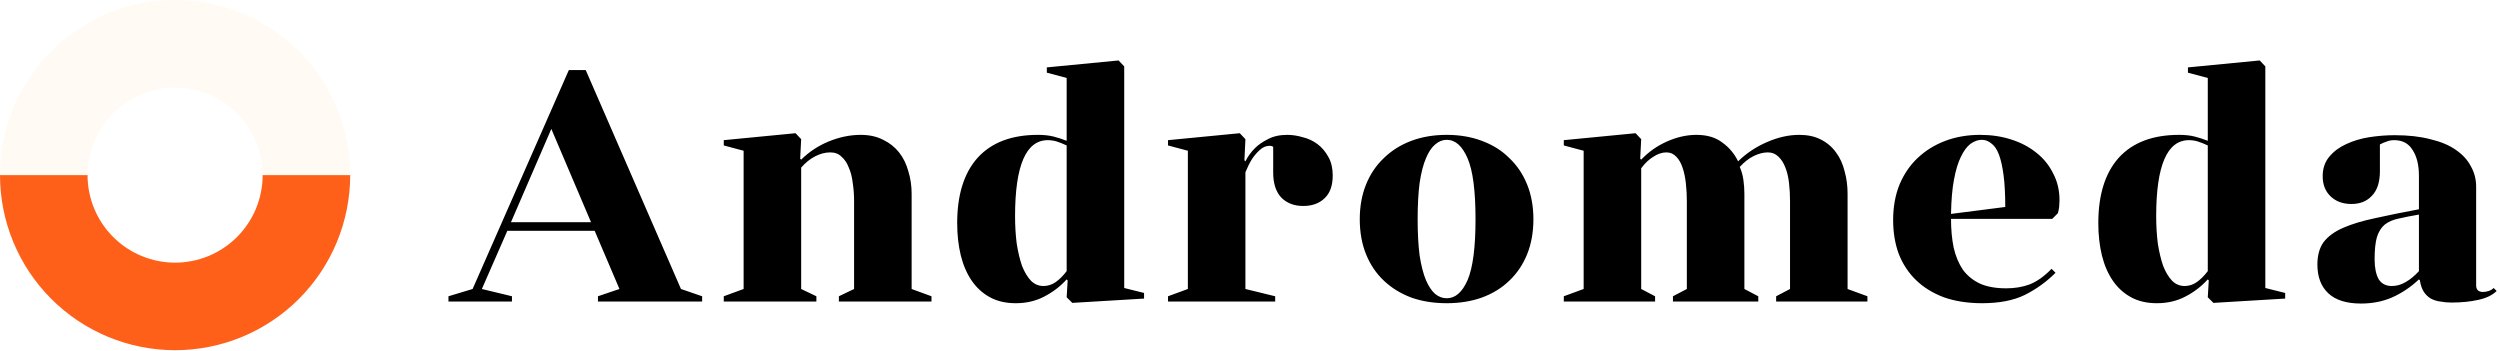
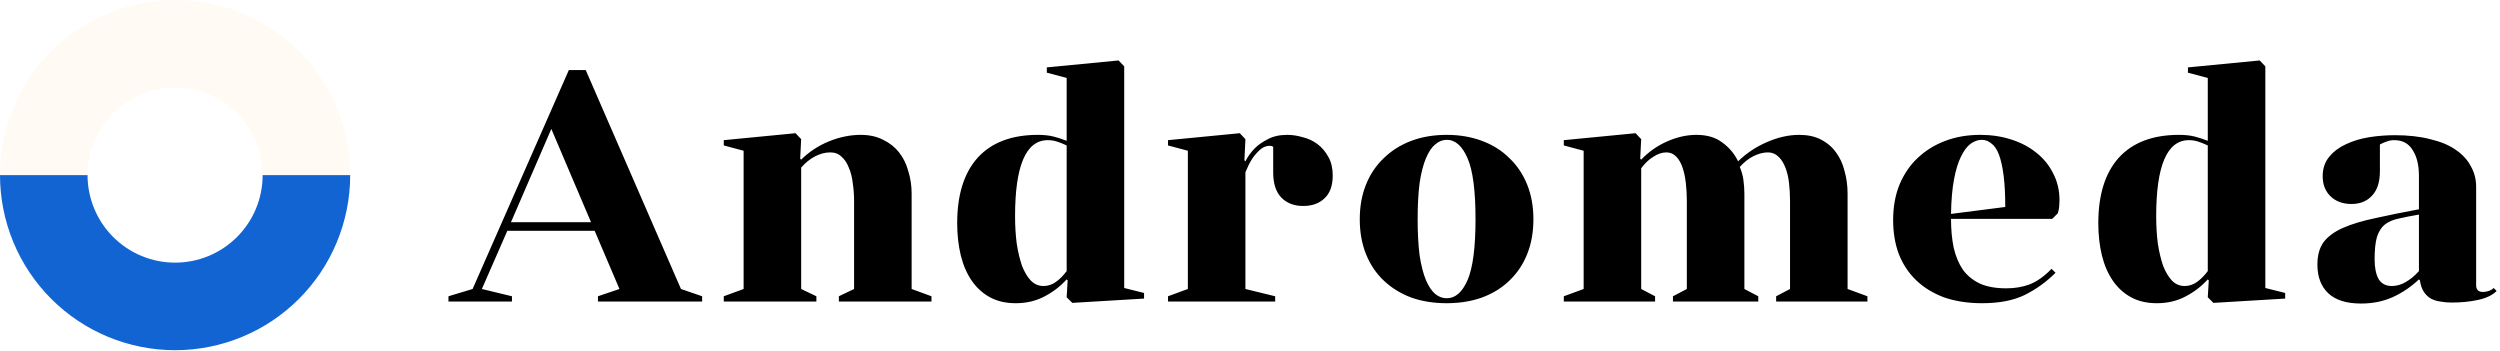
<svg xmlns="http://www.w3.org/2000/svg" width="257" height="36" viewBox="0 0 257 36" fill="none">
-   <path d="M36 18C36 20.364 35.534 22.704 34.63 24.888C33.725 27.072 32.399 29.056 30.728 30.728C29.056 32.399 27.072 33.725 24.888 34.63C22.704 35.534 20.364 36 18 36C15.636 36 13.296 35.534 11.112 34.63C8.928 33.725 6.944 32.399 5.272 30.728C3.601 29.056 2.275 27.072 1.37 24.888C0.466 22.704 -2.06649e-07 20.364 0 18L9 18C9 19.182 9.233 20.352 9.685 21.444C10.137 22.536 10.8 23.528 11.636 24.364C12.472 25.2 13.464 25.863 14.556 26.315C15.648 26.767 16.818 27 18 27C19.182 27 20.352 26.767 21.444 26.315C22.536 25.863 23.528 25.2 24.364 24.364C25.2 23.528 25.863 22.536 26.315 21.444C26.767 20.352 27 19.182 27 18H36Z" fill="#FE6019" />
+   <path d="M36 18C36 20.364 35.534 22.704 34.63 24.888C33.725 27.072 32.399 29.056 30.728 30.728C29.056 32.399 27.072 33.725 24.888 34.63C22.704 35.534 20.364 36 18 36C15.636 36 13.296 35.534 11.112 34.63C8.928 33.725 6.944 32.399 5.272 30.728C3.601 29.056 2.275 27.072 1.37 24.888C0.466 22.704 -2.06649e-07 20.364 0 18L9 18C9 19.182 9.233 20.352 9.685 21.444C10.137 22.536 10.8 23.528 11.636 24.364C12.472 25.2 13.464 25.863 14.556 26.315C15.648 26.767 16.818 27 18 27C19.182 27 20.352 26.767 21.444 26.315C22.536 25.863 23.528 25.2 24.364 24.364C25.2 23.528 25.863 22.536 26.315 21.444C26.767 20.352 27 19.182 27 18H36Z" fill="#1164D1" />
  <path d="M-1.57361e-06 18C-1.78026e-06 15.636 0.466 13.296 1.37 11.112C2.275 8.928 3.601 6.944 5.272 5.272C6.944 3.601 8.928 2.275 11.112 1.37C13.296 0.466 15.636 1.78026e-06 18 1.57361e-06C20.364 1.36696e-06 22.704 0.466 24.888 1.37C27.072 2.275 29.056 3.601 30.728 5.272C32.399 6.944 33.725 8.928 34.63 11.112C35.534 13.296 36 15.636 36 18L27 18C27 16.818 26.767 15.648 26.315 14.556C25.863 13.464 25.2 12.472 24.364 11.636C23.528 10.8 22.536 10.137 21.444 9.685C20.352 9.233 19.182 9 18 9C16.818 9 15.648 9.233 14.556 9.685C13.464 10.137 12.472 10.8 11.636 11.636C10.8 12.472 10.137 13.464 9.685 14.556C9.233 15.648 9 16.818 9 18L-1.57361e-06 18Z" fill="#FFFAF3" />
  <path d="M70.004 29.708L72.18 30.456V31H61.47V30.456L63.68 29.708L61.13 23.724H52.154L49.536 29.708L52.63 30.456V31H46.102V30.456L48.584 29.708L58.478 7.2H60.212L70.004 29.708ZM52.528 22.84H60.756L56.676 13.252L52.528 22.84ZM82.36 29.708L83.924 30.456V31H74.404V30.456L76.444 29.708V15.496L74.404 14.952V14.408L81.782 13.694L82.36 14.306L82.258 16.312L82.36 16.414C83.153 15.621 84.094 14.997 85.182 14.544C86.293 14.091 87.392 13.864 88.48 13.864C89.364 13.864 90.135 14.034 90.792 14.374C91.449 14.691 91.993 15.122 92.424 15.666C92.855 16.21 93.172 16.856 93.376 17.604C93.603 18.329 93.716 19.1 93.716 19.916V29.708L95.756 30.456V31H86.236V30.456L87.8 29.708V20.664C87.8 20.029 87.755 19.417 87.664 18.828C87.596 18.216 87.46 17.683 87.256 17.23C87.075 16.754 86.825 16.38 86.508 16.108C86.213 15.813 85.828 15.666 85.352 15.666C84.831 15.666 84.309 15.802 83.788 16.074C83.267 16.346 82.791 16.731 82.36 17.23V29.708ZM117.609 30.116V30.694L110.231 31.136L109.653 30.558L109.755 28.824L109.653 28.722C108.996 29.447 108.225 30.037 107.341 30.49C106.48 30.943 105.505 31.17 104.417 31.17C103.397 31.17 102.513 30.966 101.765 30.558C101.017 30.15 100.394 29.583 99.895 28.858C99.397 28.133 99.023 27.271 98.773 26.274C98.524 25.254 98.399 24.143 98.399 22.942C98.399 20.018 99.102 17.774 100.507 16.21C101.935 14.646 103.998 13.864 106.695 13.864C107.307 13.864 107.84 13.921 108.293 14.034C108.747 14.147 109.2 14.295 109.653 14.476V8.016L107.613 7.472V6.928L114.991 6.214L115.569 6.826V29.606L117.609 30.116ZM109.653 14.952C109.268 14.771 108.928 14.635 108.633 14.544C108.339 14.453 108.033 14.408 107.715 14.408C105.471 14.408 104.349 17.015 104.349 22.228C104.349 23.225 104.406 24.166 104.519 25.05C104.655 25.911 104.837 26.671 105.063 27.328C105.313 27.963 105.619 28.473 105.981 28.858C106.344 29.221 106.775 29.402 107.273 29.402C107.727 29.402 108.146 29.266 108.531 28.994C108.917 28.722 109.291 28.348 109.653 27.872V14.952ZM122.112 15.496L120.072 14.952V14.408L127.45 13.694L128.028 14.306L127.926 16.482L128.028 16.584C128.277 16.085 128.606 15.632 129.014 15.224C129.354 14.884 129.796 14.578 130.34 14.306C130.884 14.011 131.552 13.864 132.346 13.864C132.844 13.864 133.366 13.943 133.91 14.102C134.476 14.238 134.986 14.476 135.44 14.816C135.893 15.156 136.267 15.598 136.562 16.142C136.856 16.663 137.004 17.298 137.004 18.046C137.004 19.089 136.72 19.871 136.154 20.392C135.61 20.913 134.884 21.174 133.978 21.174C133.026 21.174 132.266 20.879 131.7 20.29C131.156 19.701 130.884 18.851 130.884 17.74V15.088C130.77 15.02 130.657 14.986 130.544 14.986C130.158 14.986 129.807 15.133 129.49 15.428C129.195 15.7 128.934 16.006 128.708 16.346C128.458 16.754 128.232 17.207 128.028 17.706V29.708L131.088 30.456V31H120.072V30.456L122.112 29.708V15.496ZM139.784 22.534C139.784 21.219 139.999 20.029 140.43 18.964C140.86 17.899 141.472 16.992 142.266 16.244C143.059 15.473 144 14.884 145.088 14.476C146.176 14.068 147.388 13.864 148.726 13.864C150.04 13.864 151.242 14.068 152.33 14.476C153.44 14.884 154.381 15.473 155.152 16.244C155.945 16.992 156.557 17.899 156.988 18.964C157.418 20.029 157.634 21.219 157.634 22.534C157.634 23.871 157.418 25.073 156.988 26.138C156.557 27.203 155.945 28.11 155.152 28.858C154.381 29.606 153.44 30.184 152.33 30.592C151.242 30.977 150.04 31.17 148.726 31.17C147.388 31.17 146.176 30.977 145.088 30.592C144 30.184 143.059 29.606 142.266 28.858C141.472 28.11 140.86 27.203 140.43 26.138C139.999 25.073 139.784 23.871 139.784 22.534ZM145.734 22.534C145.734 23.985 145.802 25.231 145.938 26.274C146.096 27.294 146.312 28.133 146.584 28.79C146.856 29.425 147.173 29.901 147.536 30.218C147.898 30.513 148.295 30.66 148.726 30.66C149.61 30.66 150.324 30.037 150.868 28.79C151.412 27.521 151.684 25.435 151.684 22.534C151.684 19.61 151.412 17.525 150.868 16.278C150.324 15.009 149.61 14.374 148.726 14.374C148.295 14.374 147.898 14.533 147.536 14.85C147.173 15.145 146.856 15.621 146.584 16.278C146.312 16.913 146.096 17.751 145.938 18.794C145.802 19.837 145.734 21.083 145.734 22.534ZM168.715 29.708L170.143 30.456V31H160.759V30.456L162.799 29.708V15.496L160.759 14.952V14.408L168.137 13.694L168.715 14.306L168.613 16.312L168.715 16.414C169.463 15.621 170.347 14.997 171.367 14.544C172.387 14.091 173.395 13.864 174.393 13.864C175.481 13.864 176.365 14.125 177.045 14.646C177.747 15.145 178.291 15.791 178.677 16.584C179.538 15.745 180.524 15.088 181.635 14.612C182.768 14.113 183.879 13.864 184.967 13.864C185.828 13.864 186.565 14.023 187.177 14.34C187.811 14.657 188.333 15.099 188.741 15.666C189.149 16.21 189.443 16.856 189.625 17.604C189.829 18.329 189.931 19.1 189.931 19.916V29.708L191.971 30.456V31H182.587V30.456L184.015 29.708V20.664C184.015 20.029 183.981 19.417 183.913 18.828C183.845 18.216 183.72 17.683 183.539 17.23C183.357 16.754 183.119 16.38 182.825 16.108C182.53 15.813 182.167 15.666 181.737 15.666C181.283 15.666 180.796 15.791 180.275 16.04C179.776 16.289 179.3 16.663 178.847 17.162C179.028 17.57 179.153 18.012 179.221 18.488C179.289 18.964 179.323 19.44 179.323 19.916V29.708L180.751 30.456V31H171.979V30.456L173.407 29.708V20.664C173.407 20.029 173.373 19.417 173.305 18.828C173.237 18.216 173.123 17.683 172.965 17.23C172.806 16.754 172.591 16.38 172.319 16.108C172.047 15.813 171.707 15.666 171.299 15.666C170.868 15.666 170.426 15.813 169.973 16.108C169.519 16.38 169.1 16.777 168.715 17.298V29.708ZM200.565 22.5C200.565 23.588 200.656 24.574 200.837 25.458C201.041 26.342 201.359 27.101 201.789 27.736C202.243 28.348 202.832 28.824 203.557 29.164C204.283 29.481 205.178 29.64 206.243 29.64C207.127 29.64 207.932 29.504 208.657 29.232C209.405 28.937 210.153 28.405 210.901 27.634L211.309 28.042C210.38 28.971 209.326 29.731 208.147 30.32C206.991 30.887 205.529 31.17 203.761 31.17C202.288 31.17 200.973 30.966 199.817 30.558C198.684 30.127 197.732 29.538 196.961 28.79C196.191 28.042 195.601 27.147 195.193 26.104C194.808 25.061 194.615 23.905 194.615 22.636C194.615 21.276 194.831 20.063 195.261 18.998C195.715 17.91 196.338 16.992 197.131 16.244C197.947 15.473 198.899 14.884 199.987 14.476C201.075 14.068 202.265 13.864 203.557 13.864C204.713 13.864 205.779 14.023 206.753 14.34C207.751 14.657 208.612 15.111 209.337 15.7C210.085 16.289 210.663 17.003 211.071 17.842C211.502 18.658 211.717 19.576 211.717 20.596C211.717 20.777 211.706 20.993 211.683 21.242C211.661 21.469 211.615 21.695 211.547 21.922L210.969 22.5H200.565ZM203.727 14.374C203.342 14.374 202.957 14.51 202.571 14.782C202.209 15.054 201.88 15.496 201.585 16.108C201.291 16.697 201.053 17.479 200.871 18.454C200.69 19.406 200.588 20.585 200.565 21.99L206.141 21.276C206.141 20.007 206.085 18.93 205.971 18.046C205.858 17.162 205.699 16.448 205.495 15.904C205.291 15.36 205.031 14.975 204.713 14.748C204.419 14.499 204.09 14.374 203.727 14.374ZM234.916 30.116V30.694L227.538 31.136L226.96 30.558L227.062 28.824L226.96 28.722C226.303 29.447 225.532 30.037 224.648 30.49C223.787 30.943 222.812 31.17 221.724 31.17C220.704 31.17 219.82 30.966 219.072 30.558C218.324 30.15 217.701 29.583 217.202 28.858C216.703 28.133 216.329 27.271 216.08 26.274C215.831 25.254 215.706 24.143 215.706 22.942C215.706 20.018 216.409 17.774 217.814 16.21C219.242 14.646 221.305 13.864 224.002 13.864C224.614 13.864 225.147 13.921 225.6 14.034C226.053 14.147 226.507 14.295 226.96 14.476V8.016L224.92 7.472V6.928L232.298 6.214L232.876 6.826V29.606L234.916 30.116ZM226.96 14.952C226.575 14.771 226.235 14.635 225.94 14.544C225.645 14.453 225.339 14.408 225.022 14.408C222.778 14.408 221.656 17.015 221.656 22.228C221.656 23.225 221.713 24.166 221.826 25.05C221.962 25.911 222.143 26.671 222.37 27.328C222.619 27.963 222.925 28.473 223.288 28.858C223.651 29.221 224.081 29.402 224.58 29.402C225.033 29.402 225.453 29.266 225.838 28.994C226.223 28.722 226.597 28.348 226.96 27.872V14.952ZM248.666 28.722C247.85 29.493 246.944 30.105 245.946 30.558C244.972 30.989 243.895 31.204 242.716 31.204C241.22 31.204 240.098 30.853 239.35 30.15C238.602 29.447 238.228 28.461 238.228 27.192C238.228 26.24 238.444 25.469 238.874 24.88C239.328 24.291 239.996 23.803 240.88 23.418C241.764 23.033 242.852 22.704 244.144 22.432C245.459 22.137 246.966 21.831 248.666 21.514V18.08C248.666 16.969 248.451 16.085 248.02 15.428C247.612 14.748 246.978 14.408 246.116 14.408C245.844 14.408 245.595 14.453 245.368 14.544C245.142 14.612 244.904 14.714 244.654 14.85V17.604C244.654 18.715 244.382 19.553 243.838 20.12C243.317 20.687 242.614 20.97 241.73 20.97C240.846 20.97 240.132 20.709 239.588 20.188C239.044 19.667 238.772 18.975 238.772 18.114C238.772 17.321 238.999 16.652 239.452 16.108C239.906 15.564 240.484 15.133 241.186 14.816C241.912 14.476 242.705 14.238 243.566 14.102C244.45 13.966 245.323 13.898 246.184 13.898C247.567 13.898 248.78 14.034 249.822 14.306C250.888 14.555 251.76 14.918 252.44 15.394C253.143 15.87 253.664 16.437 254.004 17.094C254.367 17.729 254.548 18.431 254.548 19.202V29.334C254.548 29.787 254.786 30.014 255.262 30.014C255.444 30.014 255.636 29.98 255.84 29.912C256.044 29.844 256.214 29.742 256.35 29.606L256.656 29.912C256.226 30.343 255.591 30.649 254.752 30.83C253.936 31.011 253.03 31.102 252.032 31.102C251.624 31.102 251.239 31.068 250.876 31C250.514 30.955 250.185 30.853 249.89 30.694C249.618 30.535 249.38 30.309 249.176 30.014C248.972 29.697 248.836 29.3 248.768 28.824L248.666 28.722ZM248.666 22.058C247.873 22.194 247.182 22.33 246.592 22.466C246.026 22.579 245.55 22.783 245.164 23.078C244.802 23.373 244.53 23.803 244.348 24.37C244.19 24.914 244.11 25.673 244.11 26.648C244.11 27.509 244.246 28.189 244.518 28.688C244.813 29.164 245.266 29.402 245.878 29.402C246.377 29.402 246.853 29.266 247.306 28.994C247.782 28.722 248.236 28.348 248.666 27.872V22.058Z" fill="black" />
</svg>
